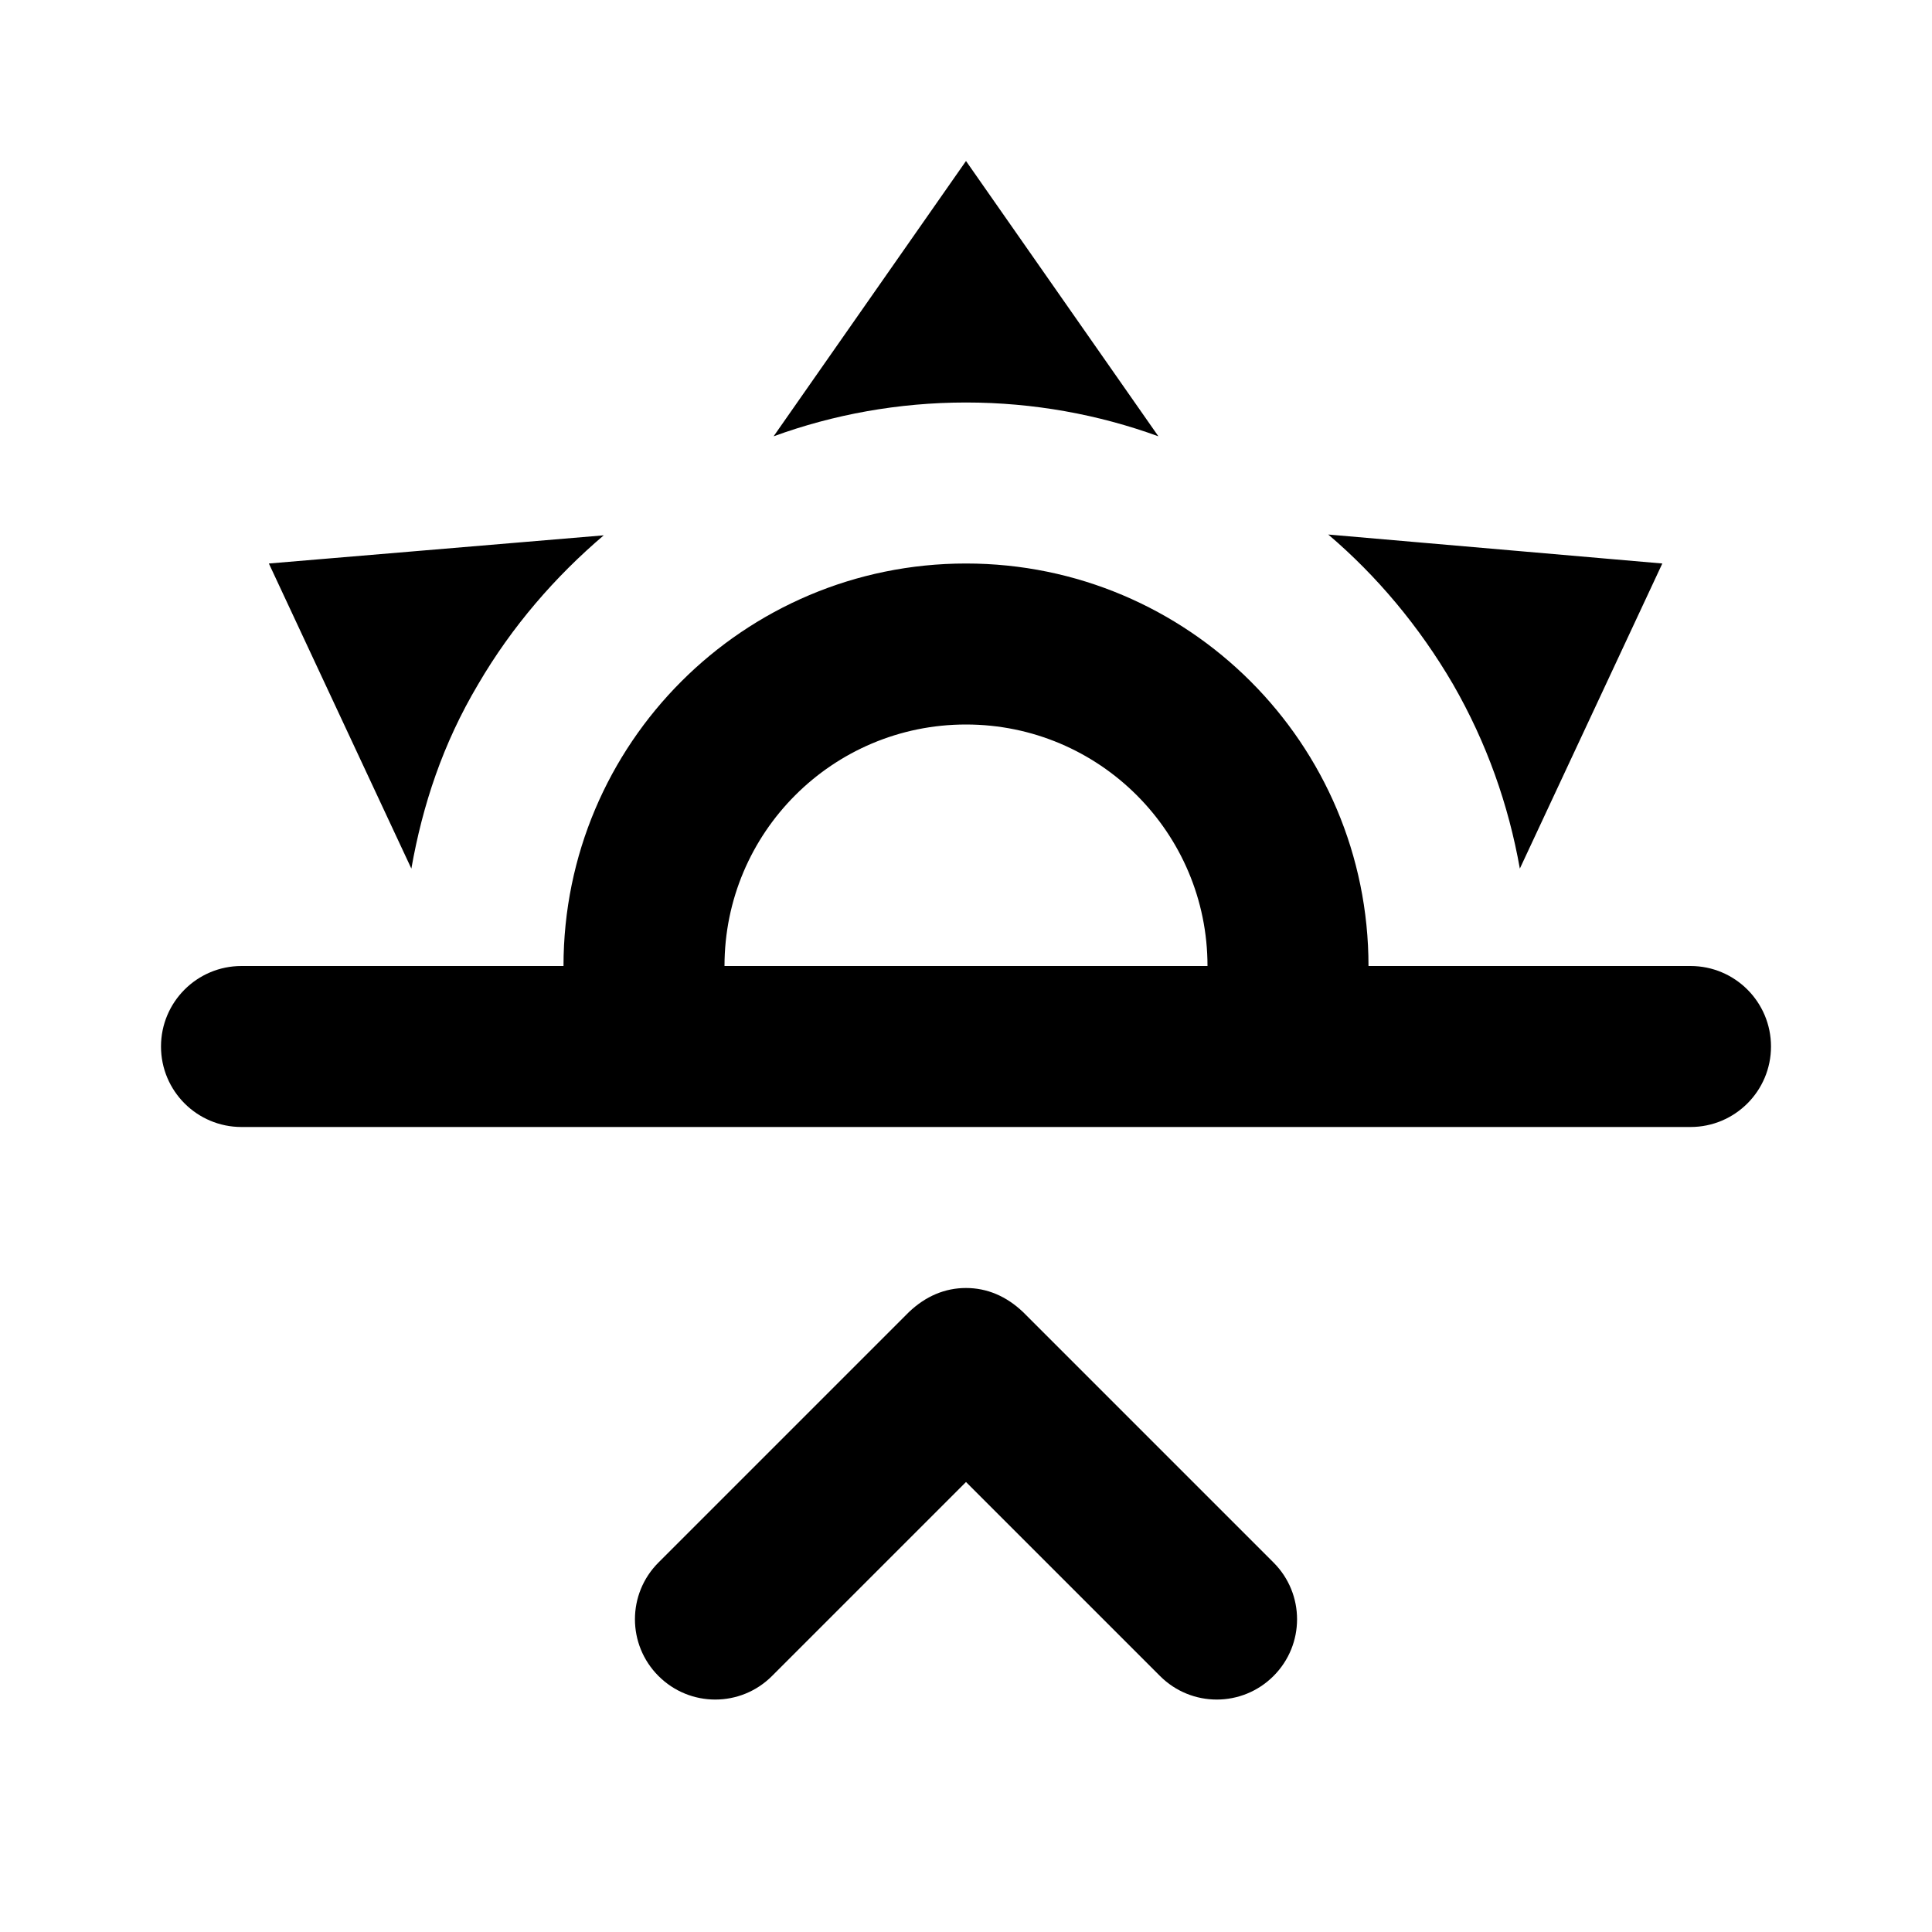
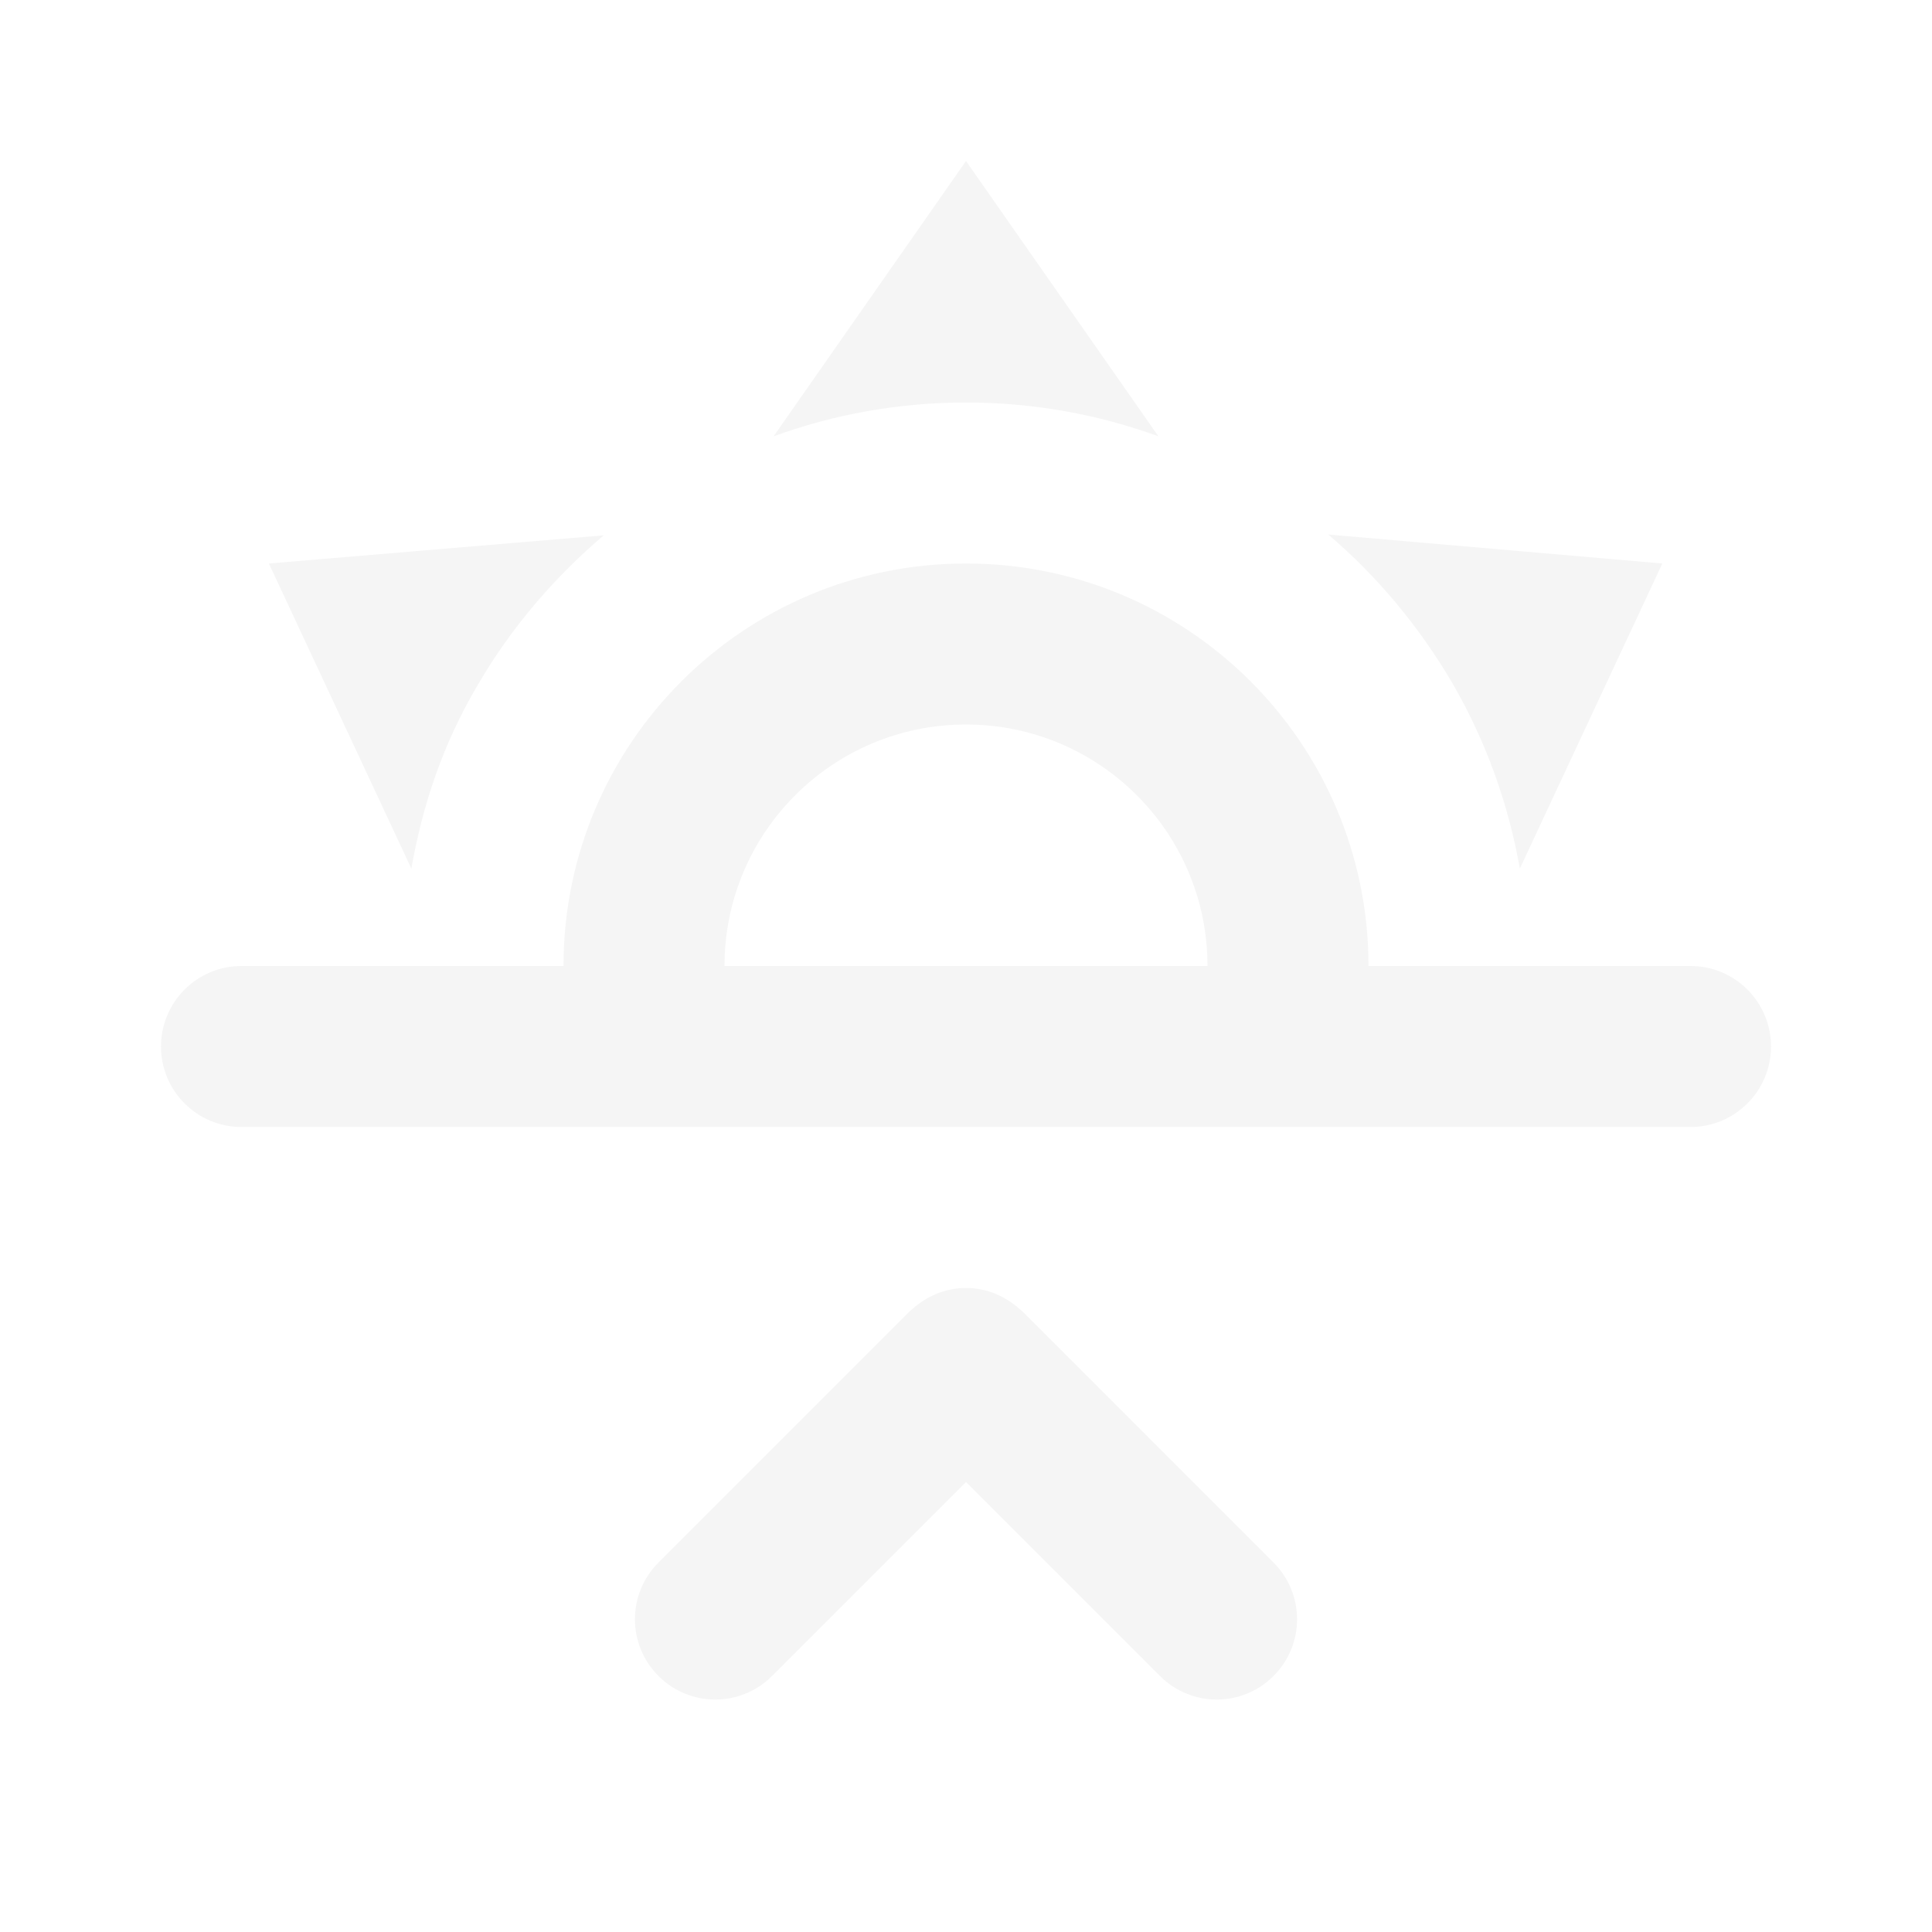
<svg xmlns="http://www.w3.org/2000/svg" viewBox="0 0 24 24">
-   <path d="M3,12H7A5,5 0 0,1 12,7A5,5 0 0,1 17,12H21A1,1 0 0,1 22,13A1,1 0 0,1 21,14H3A1,1 0 0,1 2,13A1,1 0 0,1 3,12M15,12A3,3 0 0,0 12,9A3,3 0 0,0 9,12H15M12,2L14.39,5.42C13.65,5.15 12.84,5 12,5C11.16,5 10.35,5.15 9.61,5.42L12,2M3.34,7L7.5,6.65C6.9,7.16 6.36,7.78 5.94,8.5C5.5,9.24 5.25,10 5.11,10.79L3.34,7M20.65,7L18.88,10.79C18.74,10 18.47,9.23 18.05,8.5C17.63,7.78 17.1,7.15 16.5,6.64L20.65,7M12.71,16.3L15.82,19.41C16.21,19.8 16.21,20.43 15.82,20.82C15.43,21.21 14.8,21.21 14.41,20.82L12,18.41L9.59,20.82C9.2,21.21 8.57,21.21 8.18,20.82C7.79,20.43 7.79,19.8 8.18,19.41L11.29,16.3C11.5,16.1 11.74,16 12,16C12.26,16 12.5,16.1 12.71,16.3Z" />
+   <path fill="#f5f5f5" d="M3,12H7A5,5 0 0,1 12,7A5,5 0 0,1 17,12H21A1,1 0 0,1 22,13A1,1 0 0,1 21,14H3A1,1 0 0,1 2,13A1,1 0 0,1 3,12M15,12A3,3 0 0,0 12,9A3,3 0 0,0 9,12H15M12,2L14.39,5.42C13.65,5.15 12.84,5 12,5C11.16,5 10.35,5.15 9.61,5.42L12,2M3.34,7L7.5,6.65C6.9,7.16 6.36,7.78 5.94,8.5C5.5,9.24 5.25,10 5.11,10.79L3.34,7M20.65,7L18.88,10.79C18.74,10 18.47,9.23 18.05,8.5C17.63,7.78 17.1,7.15 16.5,6.64L20.65,7M12.71,16.3L15.82,19.41C16.21,19.8 16.21,20.43 15.82,20.82C15.43,21.21 14.8,21.21 14.41,20.82L12,18.41L9.59,20.82C9.2,21.21 8.57,21.21 8.18,20.82C7.79,20.43 7.79,19.8 8.18,19.41L11.29,16.3C11.5,16.1 11.74,16 12,16C12.26,16 12.5,16.1 12.71,16.3Z" />
</svg>
